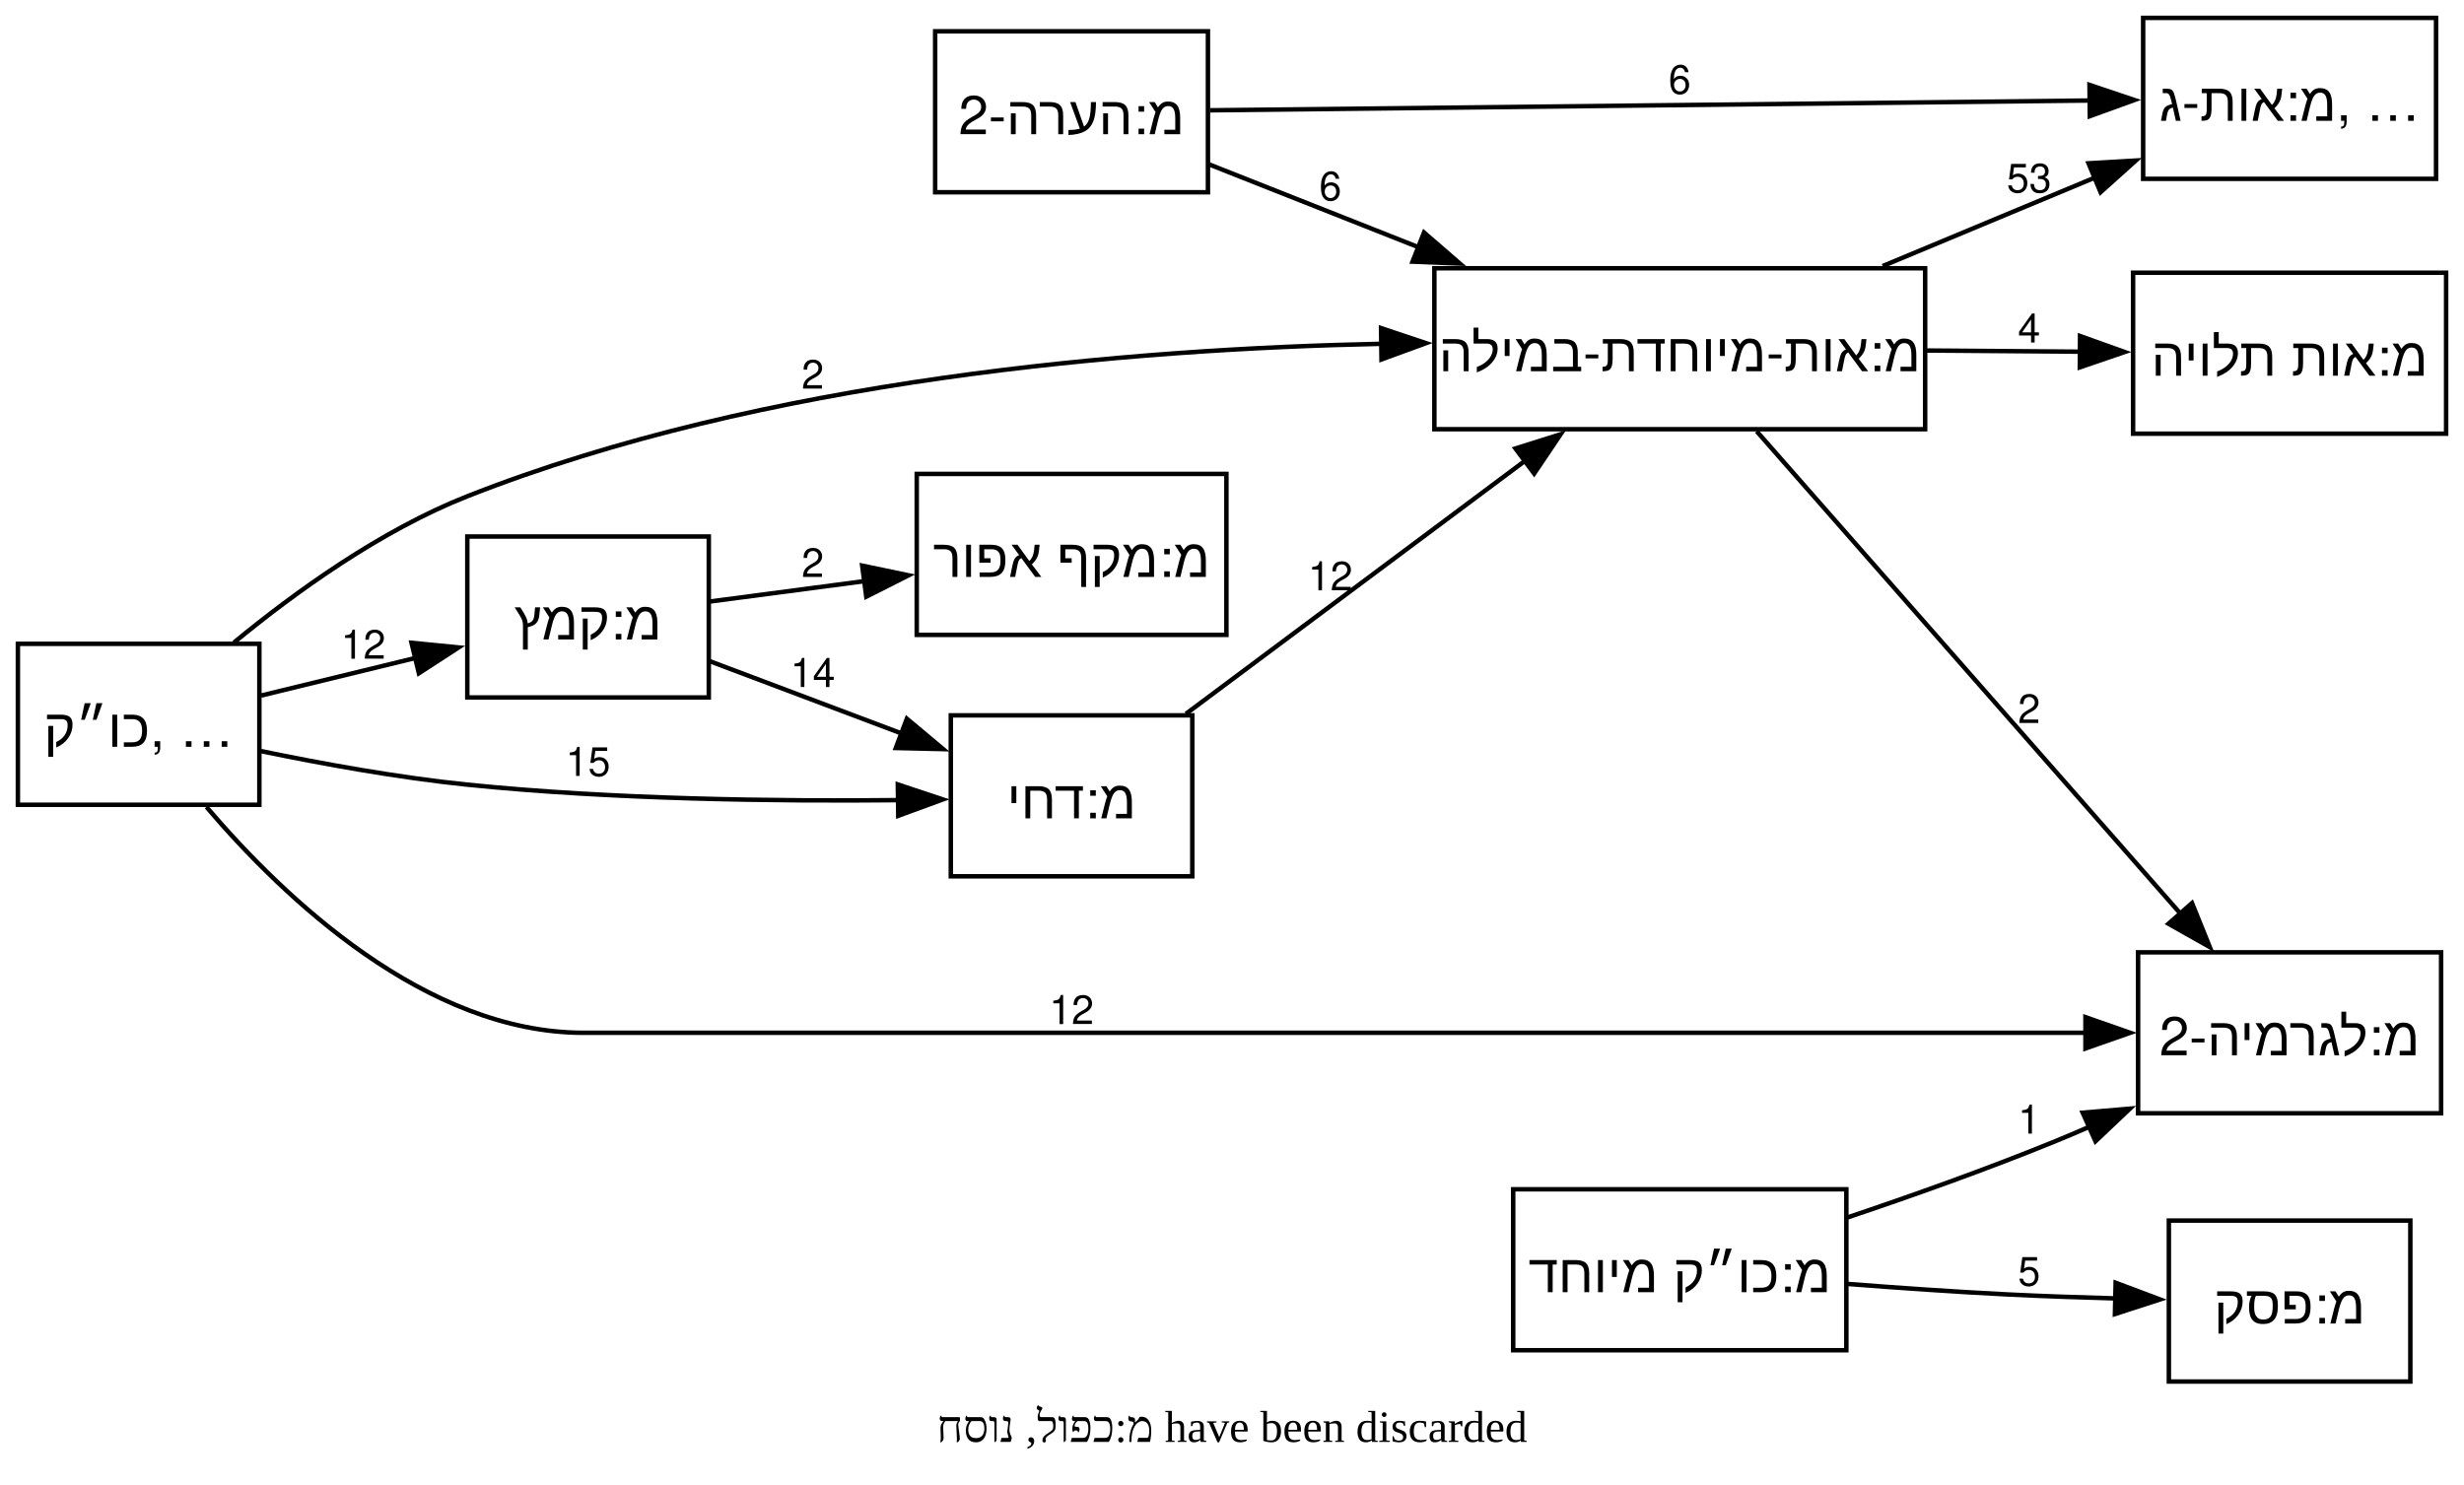
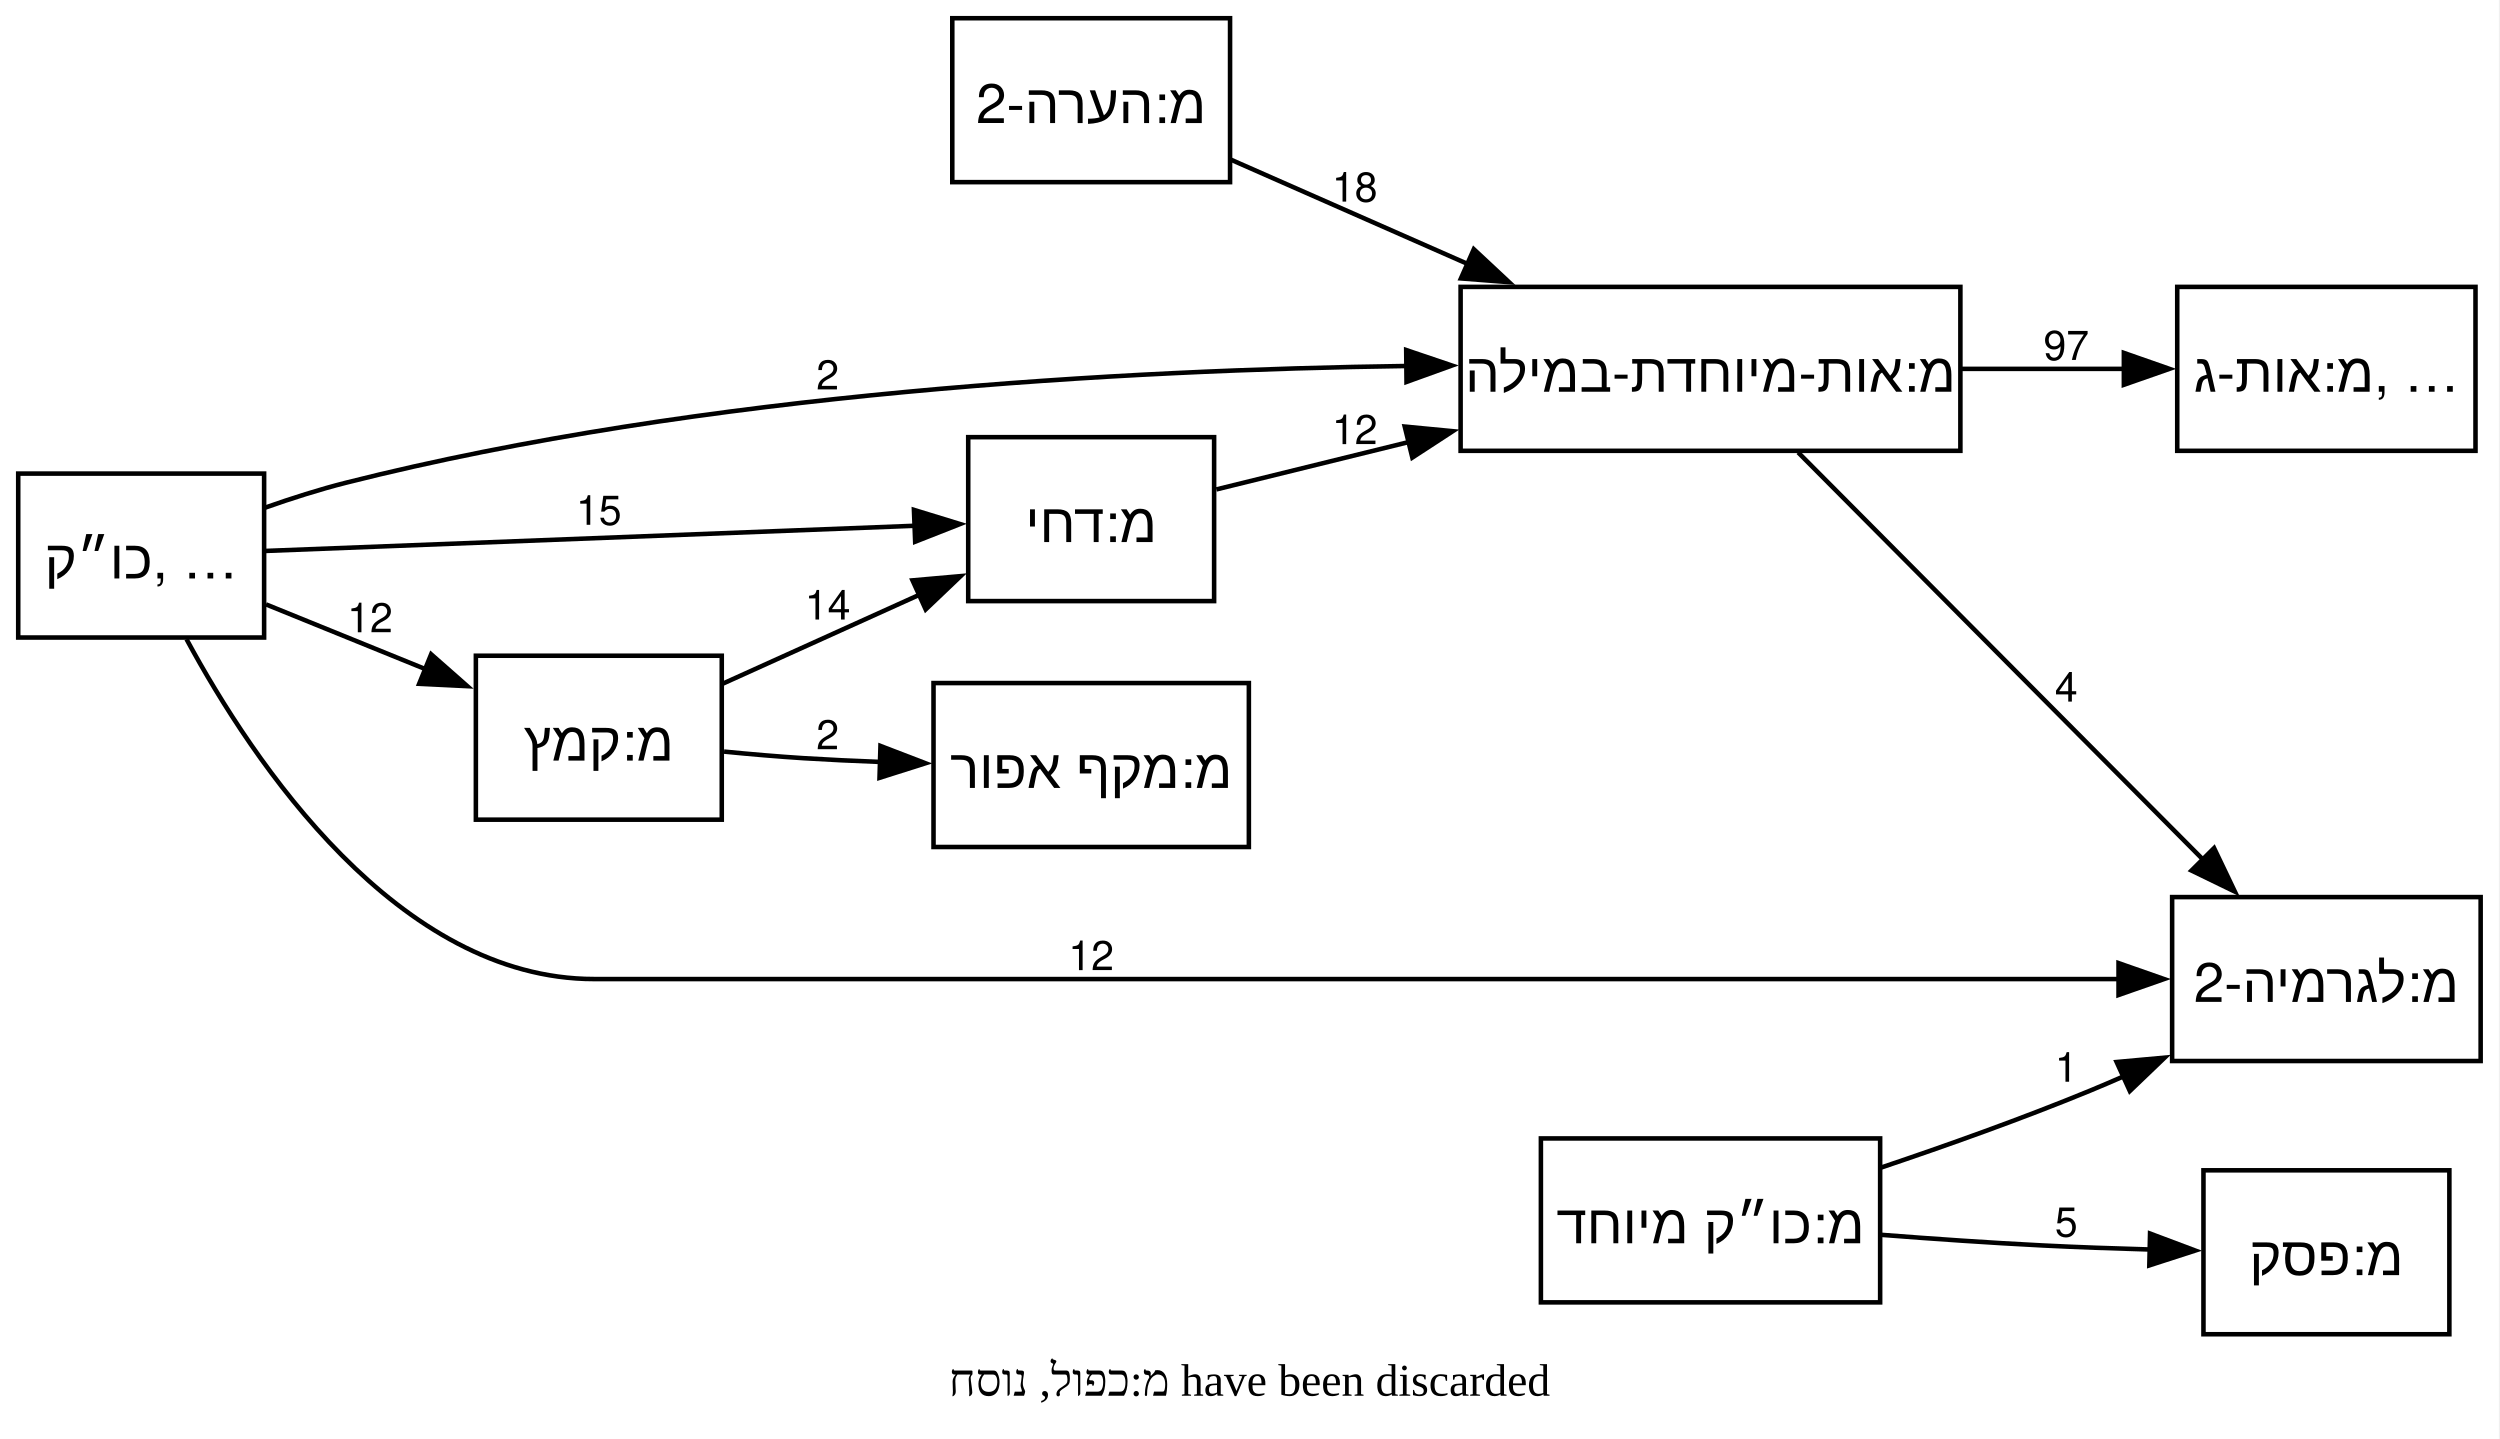
- <svg xmlns="http://www.w3.org/2000/svg" xmlns:xlink="http://www.w3.org/1999/xlink" width="551pt" height="332pt" viewBox="0.00 0.00 551.00 332.00">
-   <g id="graph0" class="graph" transform="scale(1 1) rotate(0) translate(4 328.25)">
-     <polygon fill="white" stroke="none" points="-4,4 -4,-328.25 547,-328.25 547,4 -4,4" />
-     <text xml:space="preserve" text-anchor="middle" x="271.5" y="-5.75" font-family="Times New Roman,serif" font-size="10.00">מ:כפול, נוסח have been discarded</text>
+ <svg xmlns="http://www.w3.org/2000/svg" xmlns:xlink="http://www.w3.org/1999/xlink" width="549pt" height="316pt" viewBox="0.00 0.00 549.00 316.00">
+   <g id="graph0" class="graph" transform="scale(1 1) rotate(0) translate(4 312.25)">
+     <polygon fill="white" stroke="none" points="-4,4 -4,-312.25 544.75,-312.25 544.75,4 -4,4" />
+     <text xml:space="preserve" text-anchor="middle" x="270.38" y="-5.75" font-family="Times New Roman,serif" font-size="10.00">מ:כפול, נוסח have been discarded</text>
    <g id="node1" class="node">
      <g id="a_node1">
        <a xlink:title="כו״ק&#10;מ:קו״כ-אם-2&#10;קו״כ">
-           <polygon fill="none" stroke="black" points="54,-184.25 0,-184.25 0,-148.25 54,-148.25 54,-184.25" />
-           <text xml:space="preserve" text-anchor="middle" x="27" y="-161.22" font-family="SBL Hebrew,Helvetica" font-size="12.00">כו״ק, …</text>
+           <polygon fill="none" stroke="black" points="54,-208.25 0,-208.25 0,-172.25 54,-172.25 54,-208.25" />
+           <text xml:space="preserve" text-anchor="middle" x="27" y="-185.22" font-family="SBL Hebrew,Helvetica" font-size="12.00">כו״ק, …</text>
        </a>
      </g>
    </g>
    <g id="node3" class="node">
-       <polygon fill="none" stroke="black" points="426.5,-268.25 316.75,-268.25 316.75,-232.25 426.5,-232.25 426.5,-268.25" />
-       <text xml:space="preserve" text-anchor="middle" x="371.62" y="-245.22" font-family="SBL Hebrew,Helvetica" font-size="12.00">מ:אות-מיוחדת-במילה</text>
+       <polygon fill="none" stroke="black" points="426.5,-249.25 316.75,-249.25 316.75,-213.25 426.5,-213.25 426.5,-249.25" />
+       <text xml:space="preserve" text-anchor="middle" x="371.62" y="-226.22" font-family="SBL Hebrew,Helvetica" font-size="12.00">מ:אות-מיוחדת-במילה</text>
    </g>
    <g id="edge1" class="edge">
-       <path fill="none" stroke="black" d="M48.33,-184.55C62.07,-195.86 81.17,-209.63 100.5,-217.25 166.9,-243.44 249.02,-250.21 305.17,-251.36" />
-       <polygon fill="black" stroke="black" points="304.83,-254.86 314.88,-251.5 304.93,-247.86 304.83,-254.86" />
-       <text xml:space="preserve" text-anchor="middle" x="177.75" y="-241.32" font-family="Helvetica,sans-Serif" font-size="9.00">2</text>
+       <path fill="none" stroke="black" d="M54.25,-200.78C60.03,-202.82 66.17,-204.78 72,-206.25 150.42,-226.07 243.74,-231.03 304.93,-231.88" />
+       <polygon fill="black" stroke="black" points="304.8,-235.38 314.84,-231.98 304.87,-228.38 304.8,-235.38" />
+       <text xml:space="preserve" text-anchor="middle" x="177.75" y="-226.73" font-family="Helvetica,sans-Serif" font-size="9.00">2</text>
    </g>
    <g id="node4" class="node">
-       <polygon fill="none" stroke="black" points="262.62,-168.25 208.62,-168.25 208.62,-132.25 262.62,-132.25 262.62,-168.25" />
-       <text xml:space="preserve" text-anchor="middle" x="235.62" y="-145.22" font-family="SBL Hebrew,Helvetica" font-size="12.00">מ:דחי</text>
+       <polygon fill="none" stroke="black" points="262.62,-216.25 208.62,-216.25 208.62,-180.25 262.62,-180.25 262.62,-216.25" />
+       <text xml:space="preserve" text-anchor="middle" x="235.62" y="-193.22" font-family="SBL Hebrew,Helvetica" font-size="12.00">מ:דחי</text>
    </g>
    <g id="edge2" class="edge">
-       <path fill="none" stroke="black" d="M54.36,-160.25C68.05,-157.42 85.09,-154.32 100.5,-152.75 133,-149.44 170.14,-149.01 197.09,-149.29" />
-       <polygon fill="black" stroke="black" points="196.77,-152.79 206.82,-149.44 196.87,-145.79 196.77,-152.79" />
-       <text xml:space="preserve" text-anchor="middle" x="127.5" y="-154.7" font-family="Helvetica,sans-Serif" font-size="9.00">15</text>
+       <path fill="none" stroke="black" d="M54.17,-191.26C90.24,-192.66 155.48,-195.19 196.84,-196.79" />
+       <polygon fill="black" stroke="black" points="196.7,-200.28 206.83,-197.17 196.97,-193.29 196.7,-200.28" />
+       <text xml:space="preserve" text-anchor="middle" x="127.5" y="-197" font-family="Helvetica,sans-Serif" font-size="9.00">15</text>
    </g>
    <g id="node5" class="node">
-       <polygon fill="none" stroke="black" points="541.88,-115.25 474.12,-115.25 474.12,-79.25 541.88,-79.25 541.88,-115.25" />
-       <text xml:space="preserve" text-anchor="middle" x="508" y="-92.22" font-family="SBL Hebrew,Helvetica" font-size="12.00">מ:לגרמיה-2</text>
+       <polygon fill="none" stroke="black" points="540.75,-115.25 473,-115.25 473,-79.25 540.75,-79.25 540.75,-115.25" />
+       <text xml:space="preserve" text-anchor="middle" x="506.88" y="-92.22" font-family="SBL Hebrew,Helvetica" font-size="12.00">מ:לגרמיה-2</text>
    </g>
    <g id="edge3" class="edge">
-       <path fill="none" stroke="black" d="M42.17,-147.76C59.59,-127.32 91.21,-97.25 126.5,-97.25 126.5,-97.25 126.5,-97.25 372.62,-97.25 402.57,-97.25 436.26,-97.25 462.42,-97.25" />
-       <polygon fill="black" stroke="black" points="462.35,-100.75 472.35,-97.25 462.35,-93.75 462.35,-100.75" />
+       <path fill="none" stroke="black" d="M36.96,-171.88C51.62,-144.77 83.46,-97.25 126.5,-97.25 126.5,-97.25 126.5,-97.25 372.62,-97.25 402.22,-97.25 435.5,-97.25 461.4,-97.25" />
+       <polygon fill="black" stroke="black" points="461.23,-100.75 471.23,-97.25 461.23,-93.75 461.23,-100.75" />
      <text xml:space="preserve" text-anchor="middle" x="235.62" y="-99.2" font-family="Helvetica,sans-Serif" font-size="9.00">12</text>
    </g>
    <g id="node6" class="node">
-       <polygon fill="none" stroke="black" points="154.5,-208.25 100.5,-208.25 100.5,-172.25 154.5,-172.25 154.5,-208.25" />
-       <text xml:space="preserve" text-anchor="middle" x="127.5" y="-185.22" font-family="SBL Hebrew,Helvetica" font-size="12.00">מ:קמץ</text>
+       <polygon fill="none" stroke="black" points="154.5,-168.25 100.5,-168.25 100.5,-132.25 154.5,-132.25 154.5,-168.25" />
+       <text xml:space="preserve" text-anchor="middle" x="127.5" y="-145.22" font-family="SBL Hebrew,Helvetica" font-size="12.00">מ:קמץ</text>
    </g>
    <g id="edge4" class="edge">
-       <path fill="none" stroke="black" d="M54.4,-172.68C65,-175.26 77.41,-178.29 88.92,-181.09" />
-       <polygon fill="black" stroke="black" points="88.02,-184.48 98.56,-183.44 89.67,-177.67 88.02,-184.48" />
-       <text xml:space="preserve" text-anchor="middle" x="77.25" y="-180.92" font-family="Helvetica,sans-Serif" font-size="9.00">12</text>
+       <path fill="none" stroke="black" d="M54.4,-179.53C65.22,-175.14 77.93,-169.97 89.64,-165.22" />
+       <polygon fill="black" stroke="black" points="90.68,-168.57 98.63,-161.57 88.05,-162.09 90.68,-168.57" />
+       <text xml:space="preserve" text-anchor="middle" x="77.25" y="-173.4" font-family="Helvetica,sans-Serif" font-size="9.00">12</text>
    </g>
    <g id="node2" class="node">
      <g id="a_node2">
-         <a xlink:title="מ:אות-ג&#10;מ:אות-ק">
-           <polygon fill="none" stroke="black" points="540.75,-324.25 475.25,-324.25 475.25,-288.25 540.75,-288.25 540.75,-324.25" />
-           <text xml:space="preserve" text-anchor="middle" x="508" y="-301.23" font-family="SBL Hebrew,Helvetica" font-size="12.00">מ:אות-ג, …</text>
+         <a xlink:title="מ:אות תלויה&#10;מ:אות-ג&#10;מ:אות-ק">
+           <polygon fill="none" stroke="black" points="539.62,-249.25 474.12,-249.25 474.12,-213.25 539.62,-213.25 539.62,-249.25" />
+           <text xml:space="preserve" text-anchor="middle" x="506.88" y="-226.22" font-family="SBL Hebrew,Helvetica" font-size="12.00">מ:אות-ג, …</text>
        </a>
      </g>
    </g>
+     <g id="edge5" class="edge">
+       <path fill="none" stroke="black" d="M426.82,-231.25C438.69,-231.25 451.11,-231.25 462.49,-231.25" />
+       <polygon fill="black" stroke="black" points="462.4,-234.75 472.4,-231.25 462.4,-227.75 462.4,-234.75" />
+       <text xml:space="preserve" text-anchor="middle" x="449.75" y="-233.2" font-family="Helvetica,sans-Serif" font-size="9.00">97</text>
+     </g>
    <g id="edge6" class="edge">
-       <path fill="none" stroke="black" d="M417,-268.74C432.25,-275.1 449.29,-282.2 464.4,-288.5" />
-       <polygon fill="black" stroke="black" points="463.04,-291.72 473.61,-292.34 465.73,-285.26 463.04,-291.72" />
-       <text xml:space="preserve" text-anchor="middle" x="449.75" y="-285.22" font-family="Helvetica,sans-Serif" font-size="9.00">53</text>
+       <path fill="none" stroke="black" d="M390.87,-212.9C413.9,-189.74 453.65,-149.77 479.85,-123.42" />
+       <polygon fill="black" stroke="black" points="482.21,-126.01 486.78,-116.45 477.25,-121.08 482.21,-126.01" />
+       <text xml:space="preserve" text-anchor="middle" x="449.75" y="-158.18" font-family="Helvetica,sans-Serif" font-size="9.00">4</text>
    </g>
    <g id="edge7" class="edge">
-       <path fill="none" stroke="black" d="M388.83,-231.79C412.47,-204.88 456.52,-154.73 483.65,-123.84" />
-       <polygon fill="black" stroke="black" points="486.18,-126.26 490.15,-116.43 480.92,-121.64 486.18,-126.26" />
-       <text xml:space="preserve" text-anchor="middle" x="449.75" y="-166.54" font-family="Helvetica,sans-Serif" font-size="9.00">2</text>
+       <path fill="none" stroke="black" d="M263.1,-204.77C275.37,-207.79 290.56,-211.53 305.61,-215.24" />
+       <polygon fill="black" stroke="black" points="304.48,-218.57 315.03,-217.56 306.15,-211.77 304.48,-218.57" />
+       <text xml:space="preserve" text-anchor="middle" x="293.5" y="-214.72" font-family="Helvetica,sans-Serif" font-size="9.00">12</text>
+     </g>
+     <g id="edge11" class="edge">
+       <path fill="none" stroke="black" d="M154.73,-162.12C167.74,-168 183.67,-175.21 197.88,-181.63" />
+       <polygon fill="black" stroke="black" points="196.39,-184.8 206.95,-185.73 199.28,-178.42 196.39,-184.8" />
+       <text xml:space="preserve" text-anchor="middle" x="177.75" y="-176.2" font-family="Helvetica,sans-Serif" font-size="9.00">14</text>
+     </g>
+     <g id="node10" class="node">
+       <polygon fill="none" stroke="black" points="270.25,-162.25 201,-162.25 201,-126.25 270.25,-126.25 270.25,-162.25" />
+       <text xml:space="preserve" text-anchor="middle" x="235.62" y="-139.22" font-family="SBL Hebrew,Helvetica" font-size="12.00">מ:מקף אפור</text>
+     </g>
+     <g id="edge12" class="edge">
+       <path fill="none" stroke="black" d="M155,-147.2C160.76,-146.63 166.83,-146.11 172.5,-145.75 177.93,-145.41 183.64,-145.14 189.3,-144.93" />
+       <polygon fill="black" stroke="black" points="189.35,-148.44 199.24,-144.64 189.14,-141.44 189.35,-148.44" />
+       <text xml:space="preserve" text-anchor="middle" x="177.75" y="-147.7" font-family="Helvetica,sans-Serif" font-size="9.00">2</text>
    </g>
    <g id="node7" class="node">
-       <polygon fill="none" stroke="black" points="543,-267.25 473,-267.25 473,-231.25 543,-231.25 543,-267.25" />
-       <text xml:space="preserve" text-anchor="middle" x="508" y="-244.22" font-family="SBL Hebrew,Helvetica" font-size="12.00">מ:אות תלויה</text>
-     </g>
-     <g id="edge5" class="edge">
-       <path fill="none" stroke="black" d="M426.89,-249.85C438.35,-249.76 450.34,-249.67 461.44,-249.59" />
-       <polygon fill="black" stroke="black" points="461.14,-253.09 471.11,-249.52 461.09,-246.09 461.14,-253.09" />
-       <text xml:space="preserve" text-anchor="middle" x="449.75" y="-251.64" font-family="Helvetica,sans-Serif" font-size="9.00">4</text>
+       <polygon fill="none" stroke="black" points="266.12,-308.25 205.12,-308.25 205.12,-272.25 266.12,-272.25 266.12,-308.25" />
+       <text xml:space="preserve" text-anchor="middle" x="235.62" y="-285.23" font-family="SBL Hebrew,Helvetica" font-size="12.00">מ:הערה-2</text>
    </g>
    <g id="edge8" class="edge">
-       <path fill="none" stroke="black" d="M261.2,-168.59C282.55,-184.52 313.65,-207.73 337.24,-225.34" />
-       <polygon fill="black" stroke="black" points="334.88,-227.94 344.99,-231.12 339.07,-222.33 334.88,-227.94" />
-       <text xml:space="preserve" text-anchor="middle" x="293.5" y="-196.21" font-family="Helvetica,sans-Serif" font-size="9.00">12</text>
-     </g>
-     <g id="edge13" class="edge">
-       <path fill="none" stroke="black" d="M154.73,-180.36C167.74,-175.46 183.67,-169.45 197.88,-164.1" />
-       <polygon fill="black" stroke="black" points="198.79,-167.5 206.91,-160.7 196.32,-160.95 198.79,-167.5" />
-       <text xml:space="preserve" text-anchor="middle" x="177.75" y="-174.59" font-family="Helvetica,sans-Serif" font-size="9.00">14</text>
-     </g>
-     <g id="node11" class="node">
-       <polygon fill="none" stroke="black" points="270.25,-222.25 201,-222.25 201,-186.25 270.25,-186.25 270.25,-222.25" />
-       <text xml:space="preserve" text-anchor="middle" x="235.62" y="-199.22" font-family="SBL Hebrew,Helvetica" font-size="12.00">מ:מקף אפור</text>
-     </g>
-     <g id="edge14" class="edge">
-       <path fill="none" stroke="black" d="M154.73,-193.71C165.25,-195.1 177.66,-196.74 189.54,-198.3" />
-       <polygon fill="black" stroke="black" points="188.8,-201.74 199.17,-199.57 189.72,-194.8 188.8,-201.74" />
-       <text xml:space="preserve" text-anchor="middle" x="177.75" y="-199.2" font-family="Helvetica,sans-Serif" font-size="9.00">2</text>
+       <path fill="none" stroke="black" d="M266.36,-277.16C281.7,-270.4 300.87,-261.97 318.56,-254.17" />
+       <polygon fill="black" stroke="black" points="319.65,-257.52 327.39,-250.29 316.82,-251.11 319.65,-257.52" />
+       <text xml:space="preserve" text-anchor="middle" x="293.5" y="-267.98" font-family="Helvetica,sans-Serif" font-size="9.00">18</text>
    </g>
    <g id="node8" class="node">
-       <polygon fill="none" stroke="black" points="266.12,-321.25 205.12,-321.25 205.12,-285.25 266.12,-285.25 266.12,-321.25" />
-       <text xml:space="preserve" text-anchor="middle" x="235.62" y="-298.23" font-family="SBL Hebrew,Helvetica" font-size="12.00">מ:הערה-2</text>
-     </g>
-     <g id="edge9" class="edge">
-       <path fill="none" stroke="black" d="M266.59,-303.58C314.37,-304.11 408.04,-305.15 463.29,-305.77" />
-       <polygon fill="black" stroke="black" points="463.25,-309.26 473.29,-305.88 463.33,-302.27 463.25,-309.26" />
-       <text xml:space="preserve" text-anchor="middle" x="371.62" y="-307.29" font-family="Helvetica,sans-Serif" font-size="9.00">6</text>
-     </g>
-     <g id="edge10" class="edge">
-       <path fill="none" stroke="black" d="M266.36,-291.49C280.22,-286.01 297.18,-279.3 313.37,-272.89" />
-       <polygon fill="black" stroke="black" points="314.44,-276.24 322.45,-269.3 311.87,-269.73 314.44,-276.24" />
-       <text xml:space="preserve" text-anchor="middle" x="293.5" y="-283.45" font-family="Helvetica,sans-Serif" font-size="9.00">6</text>
-     </g>
-     <g id="node9" class="node">
      <polygon fill="none" stroke="black" points="408.88,-62.25 334.38,-62.25 334.38,-26.25 408.88,-26.25 408.88,-62.25" />
      <text xml:space="preserve" text-anchor="middle" x="371.62" y="-39.23" font-family="SBL Hebrew,Helvetica" font-size="12.00">מ:כו״ק מיוחד</text>
    </g>
-     <g id="edge11" class="edge">
-       <path fill="none" stroke="black" d="M409.02,-55.91C423.47,-60.77 440.14,-66.7 455,-72.75 457.76,-73.88 460.59,-75.07 463.43,-76.31" />
-       <polygon fill="black" stroke="black" points="461.73,-79.38 472.29,-80.28 464.59,-72.99 461.73,-79.38" />
+     <g id="edge9" class="edge">
+       <path fill="none" stroke="black" d="M409.05,-55.84C423.5,-60.7 440.17,-66.64 455,-72.75 457.45,-73.76 459.94,-74.83 462.45,-75.93" />
+       <polygon fill="black" stroke="black" points="460.81,-79.03 471.36,-79.99 463.71,-72.66 460.81,-79.03" />
      <text xml:space="preserve" text-anchor="middle" x="449.75" y="-74.7" font-family="Helvetica,sans-Serif" font-size="9.00">1</text>
    </g>
-     <g id="node10" class="node">
-       <polygon fill="none" stroke="black" points="535,-55.25 481,-55.25 481,-19.25 535,-19.25 535,-55.25" />
-       <text xml:space="preserve" text-anchor="middle" x="508" y="-32.23" font-family="SBL Hebrew,Helvetica" font-size="12.00">מ:פסק</text>
+     <g id="node9" class="node">
+       <polygon fill="none" stroke="black" points="533.88,-55.25 479.88,-55.25 479.88,-19.25 533.88,-19.25 533.88,-55.25" />
+       <text xml:space="preserve" text-anchor="middle" x="506.88" y="-32.23" font-family="SBL Hebrew,Helvetica" font-size="12.00">מ:פסק</text>
    </g>
-     <g id="edge12" class="edge">
-       <path fill="none" stroke="black" d="M409.17,-41.08C420.48,-40.2 433,-39.33 444.5,-38.75 452.44,-38.35 460.95,-38.06 469.06,-37.84" />
-       <polygon fill="black" stroke="black" points="469.1,-41.34 479.02,-37.61 468.94,-34.34 469.1,-41.34" />
+     <g id="edge10" class="edge">
+       <path fill="none" stroke="black" d="M409.17,-41.08C420.48,-40.2 433,-39.33 444.5,-38.75 452.13,-38.36 460.31,-38.08 468.12,-37.86" />
+       <polygon fill="black" stroke="black" points="468.15,-41.36 478.07,-37.63 467.99,-34.37 468.15,-41.36" />
      <text xml:space="preserve" text-anchor="middle" x="449.75" y="-40.7" font-family="Helvetica,sans-Serif" font-size="9.00">5</text>
    </g>
  </g>
</svg>
